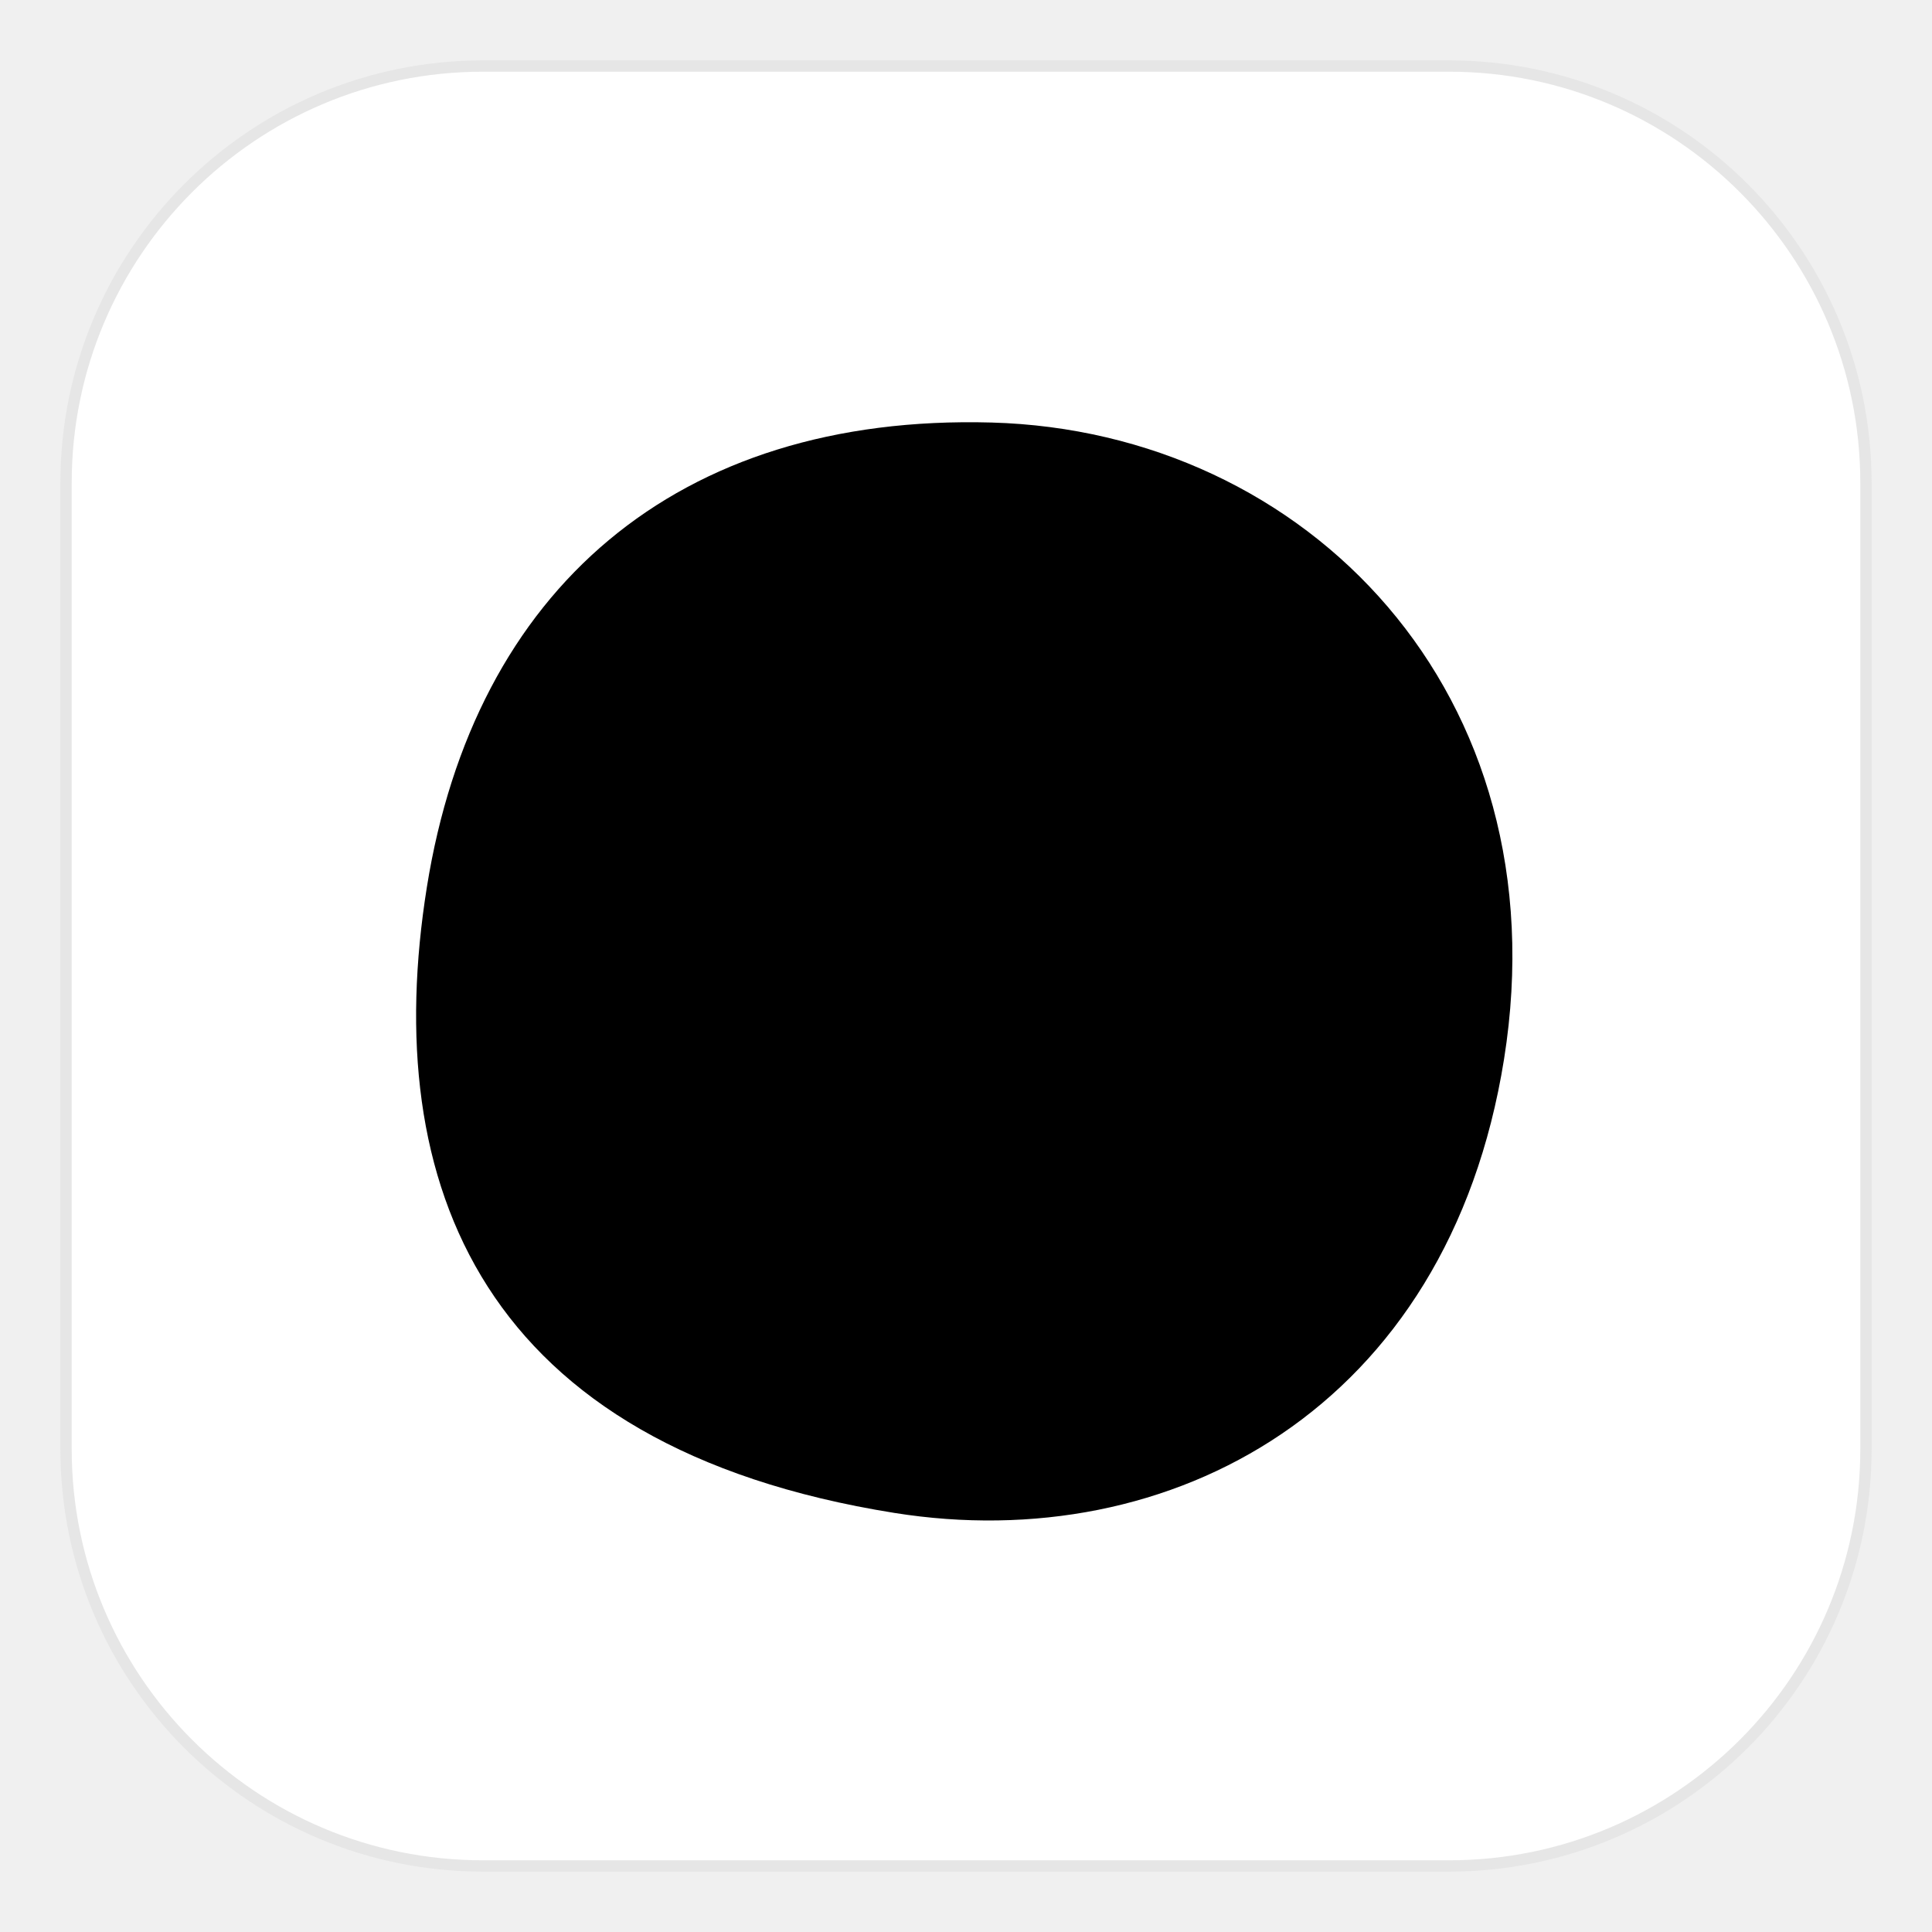
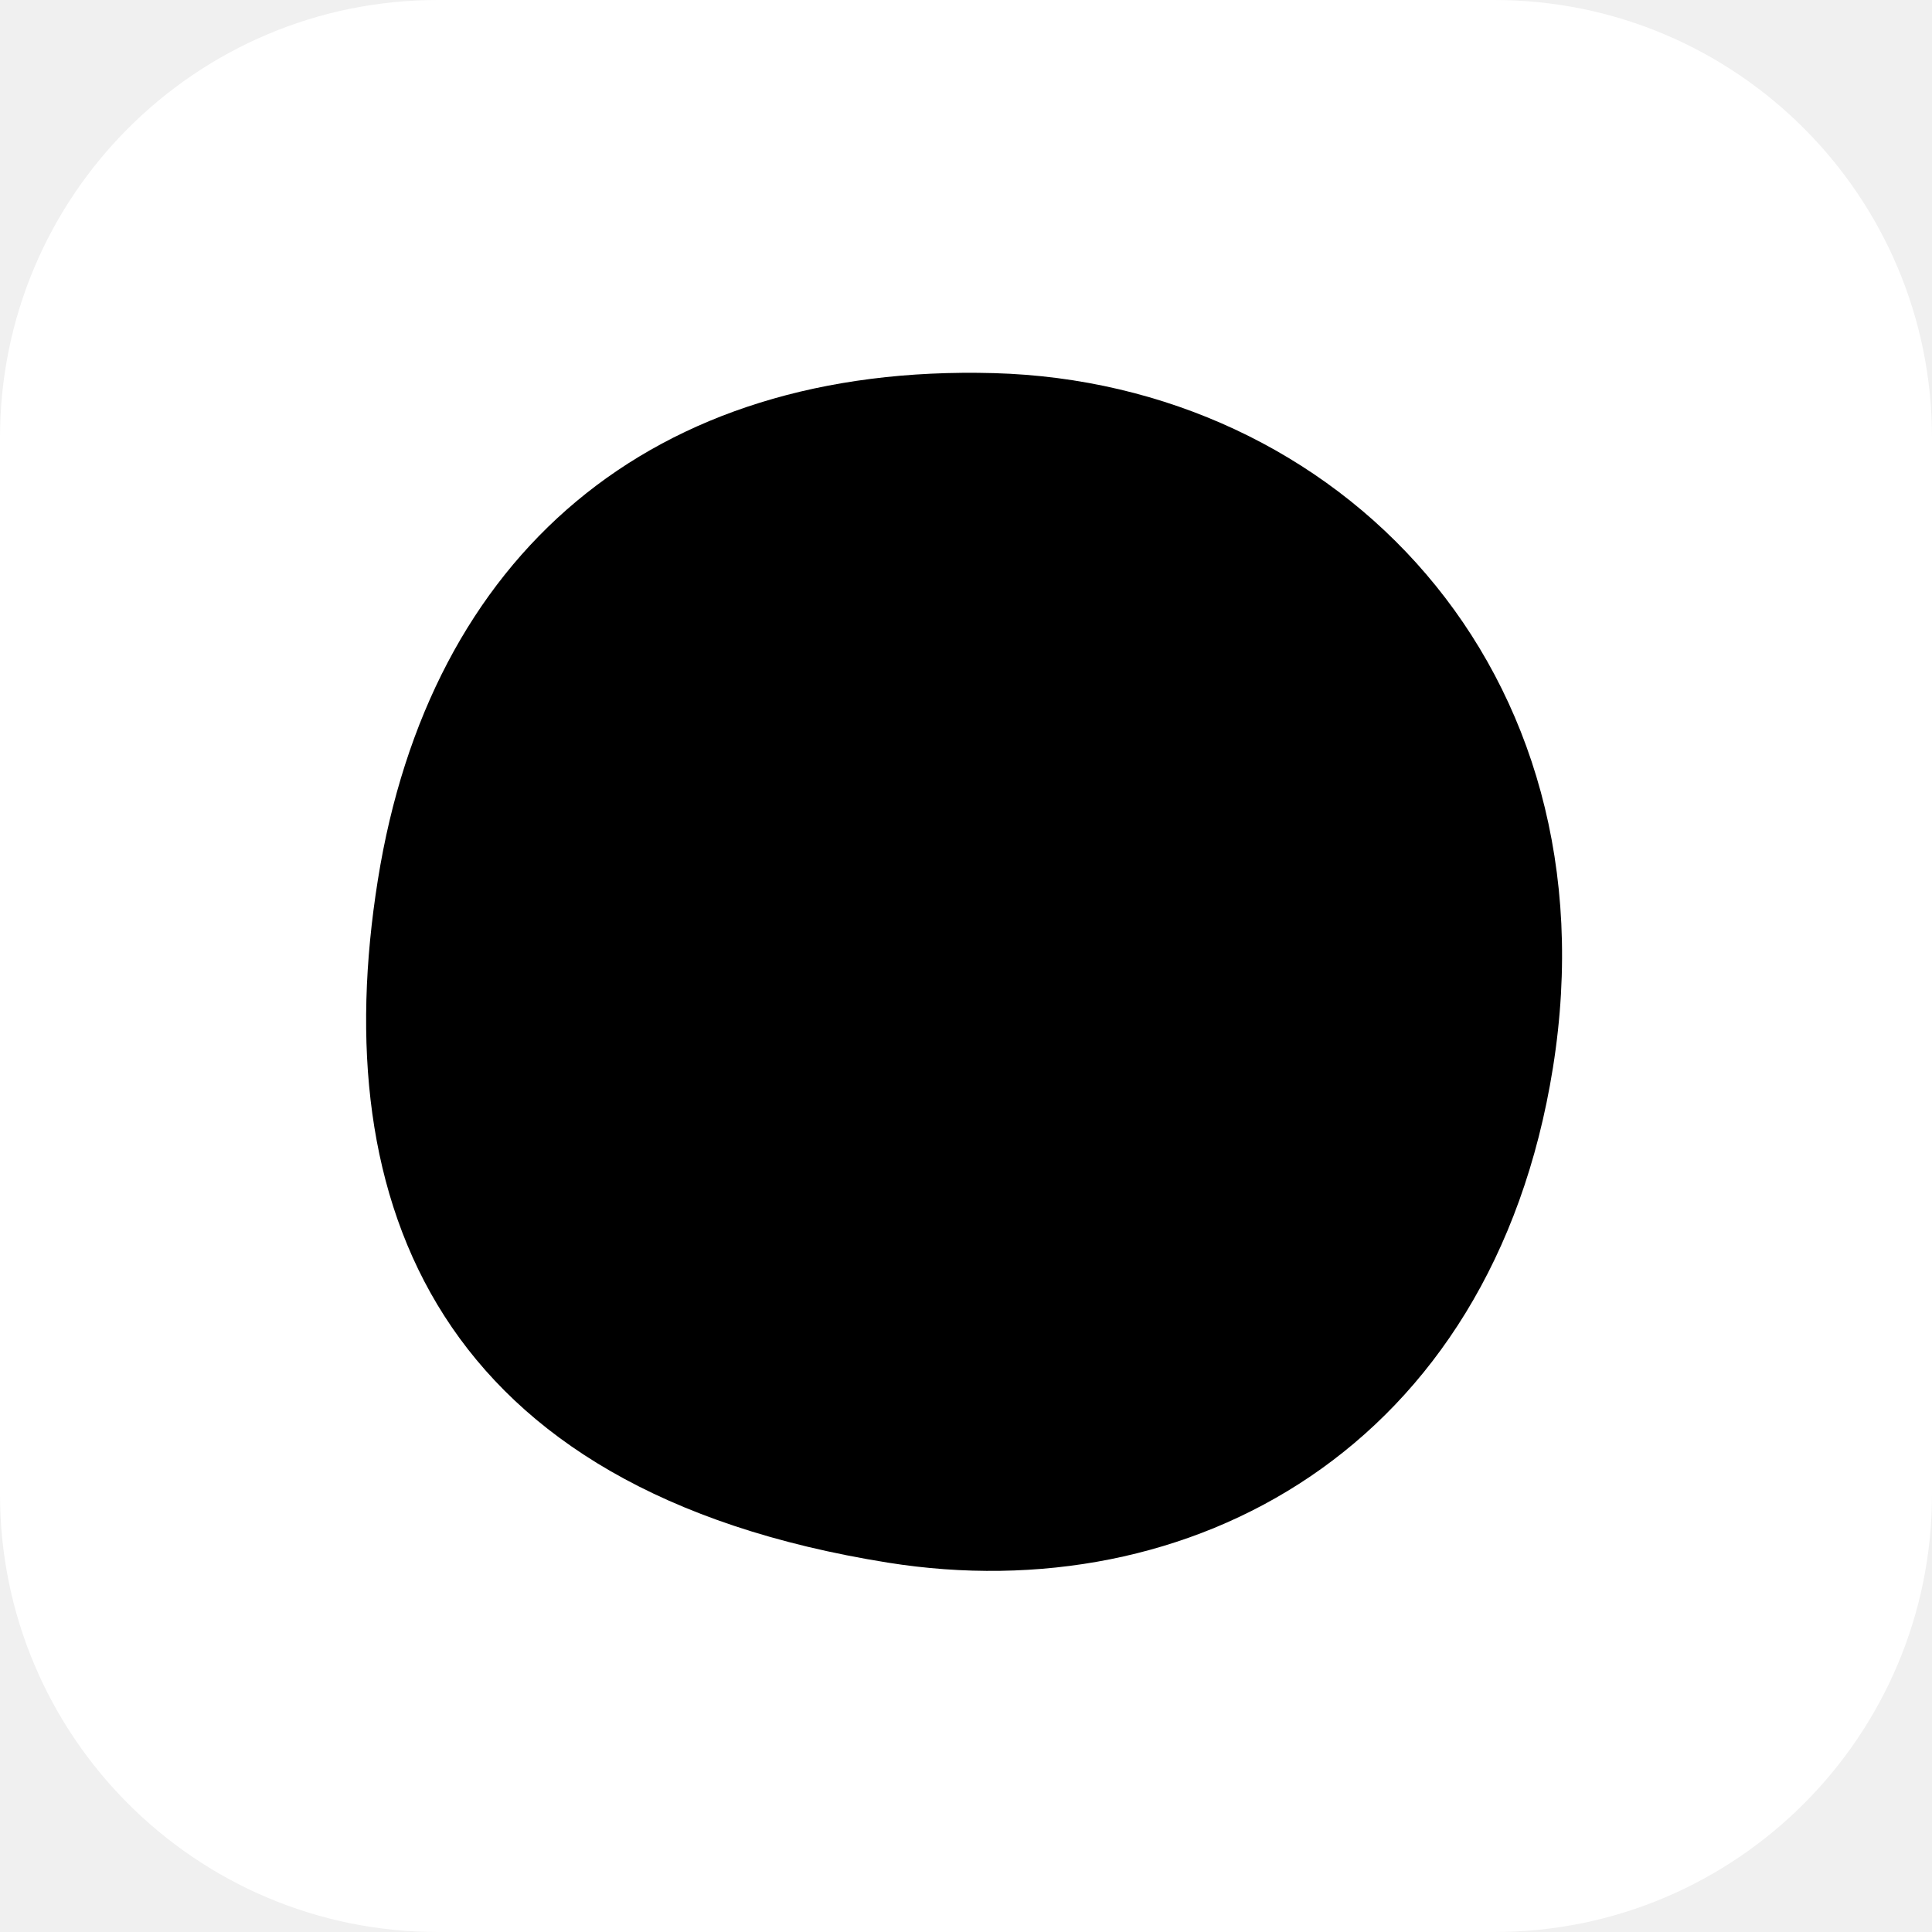
<svg xmlns="http://www.w3.org/2000/svg" viewBox="0 0 256 256">
-   <rect x="8" y="8" width="240" height="240" rx="56" fill="#ffffff" />
-   <rect x="8.75" y="8.75" width="238.5" height="238.5" rx="55.25" fill="none" stroke="#000" stroke-opacity=".10" stroke-width="1.5" />
-   <g transform="translate(128 128) scale(0.33) translate(-414 -392)">
+   <rect x="0" y="0" width="256" height="256" rx="58" fill="#ffffff" />
+   <g transform="translate(128 128) scale(0.36) translate(-414 -392)">
    <path fill="#000" d="M385.261 611.607C219.361 585.126 178.45 479.811 197.515 360.372C216.58 240.934 297.729 170.29 424.261 173.781C550.793 177.272 653.49 282.5 630.039 429.412C607.599 570 496 629.284 385.261 611.607Z" />
  </g>
</svg>
